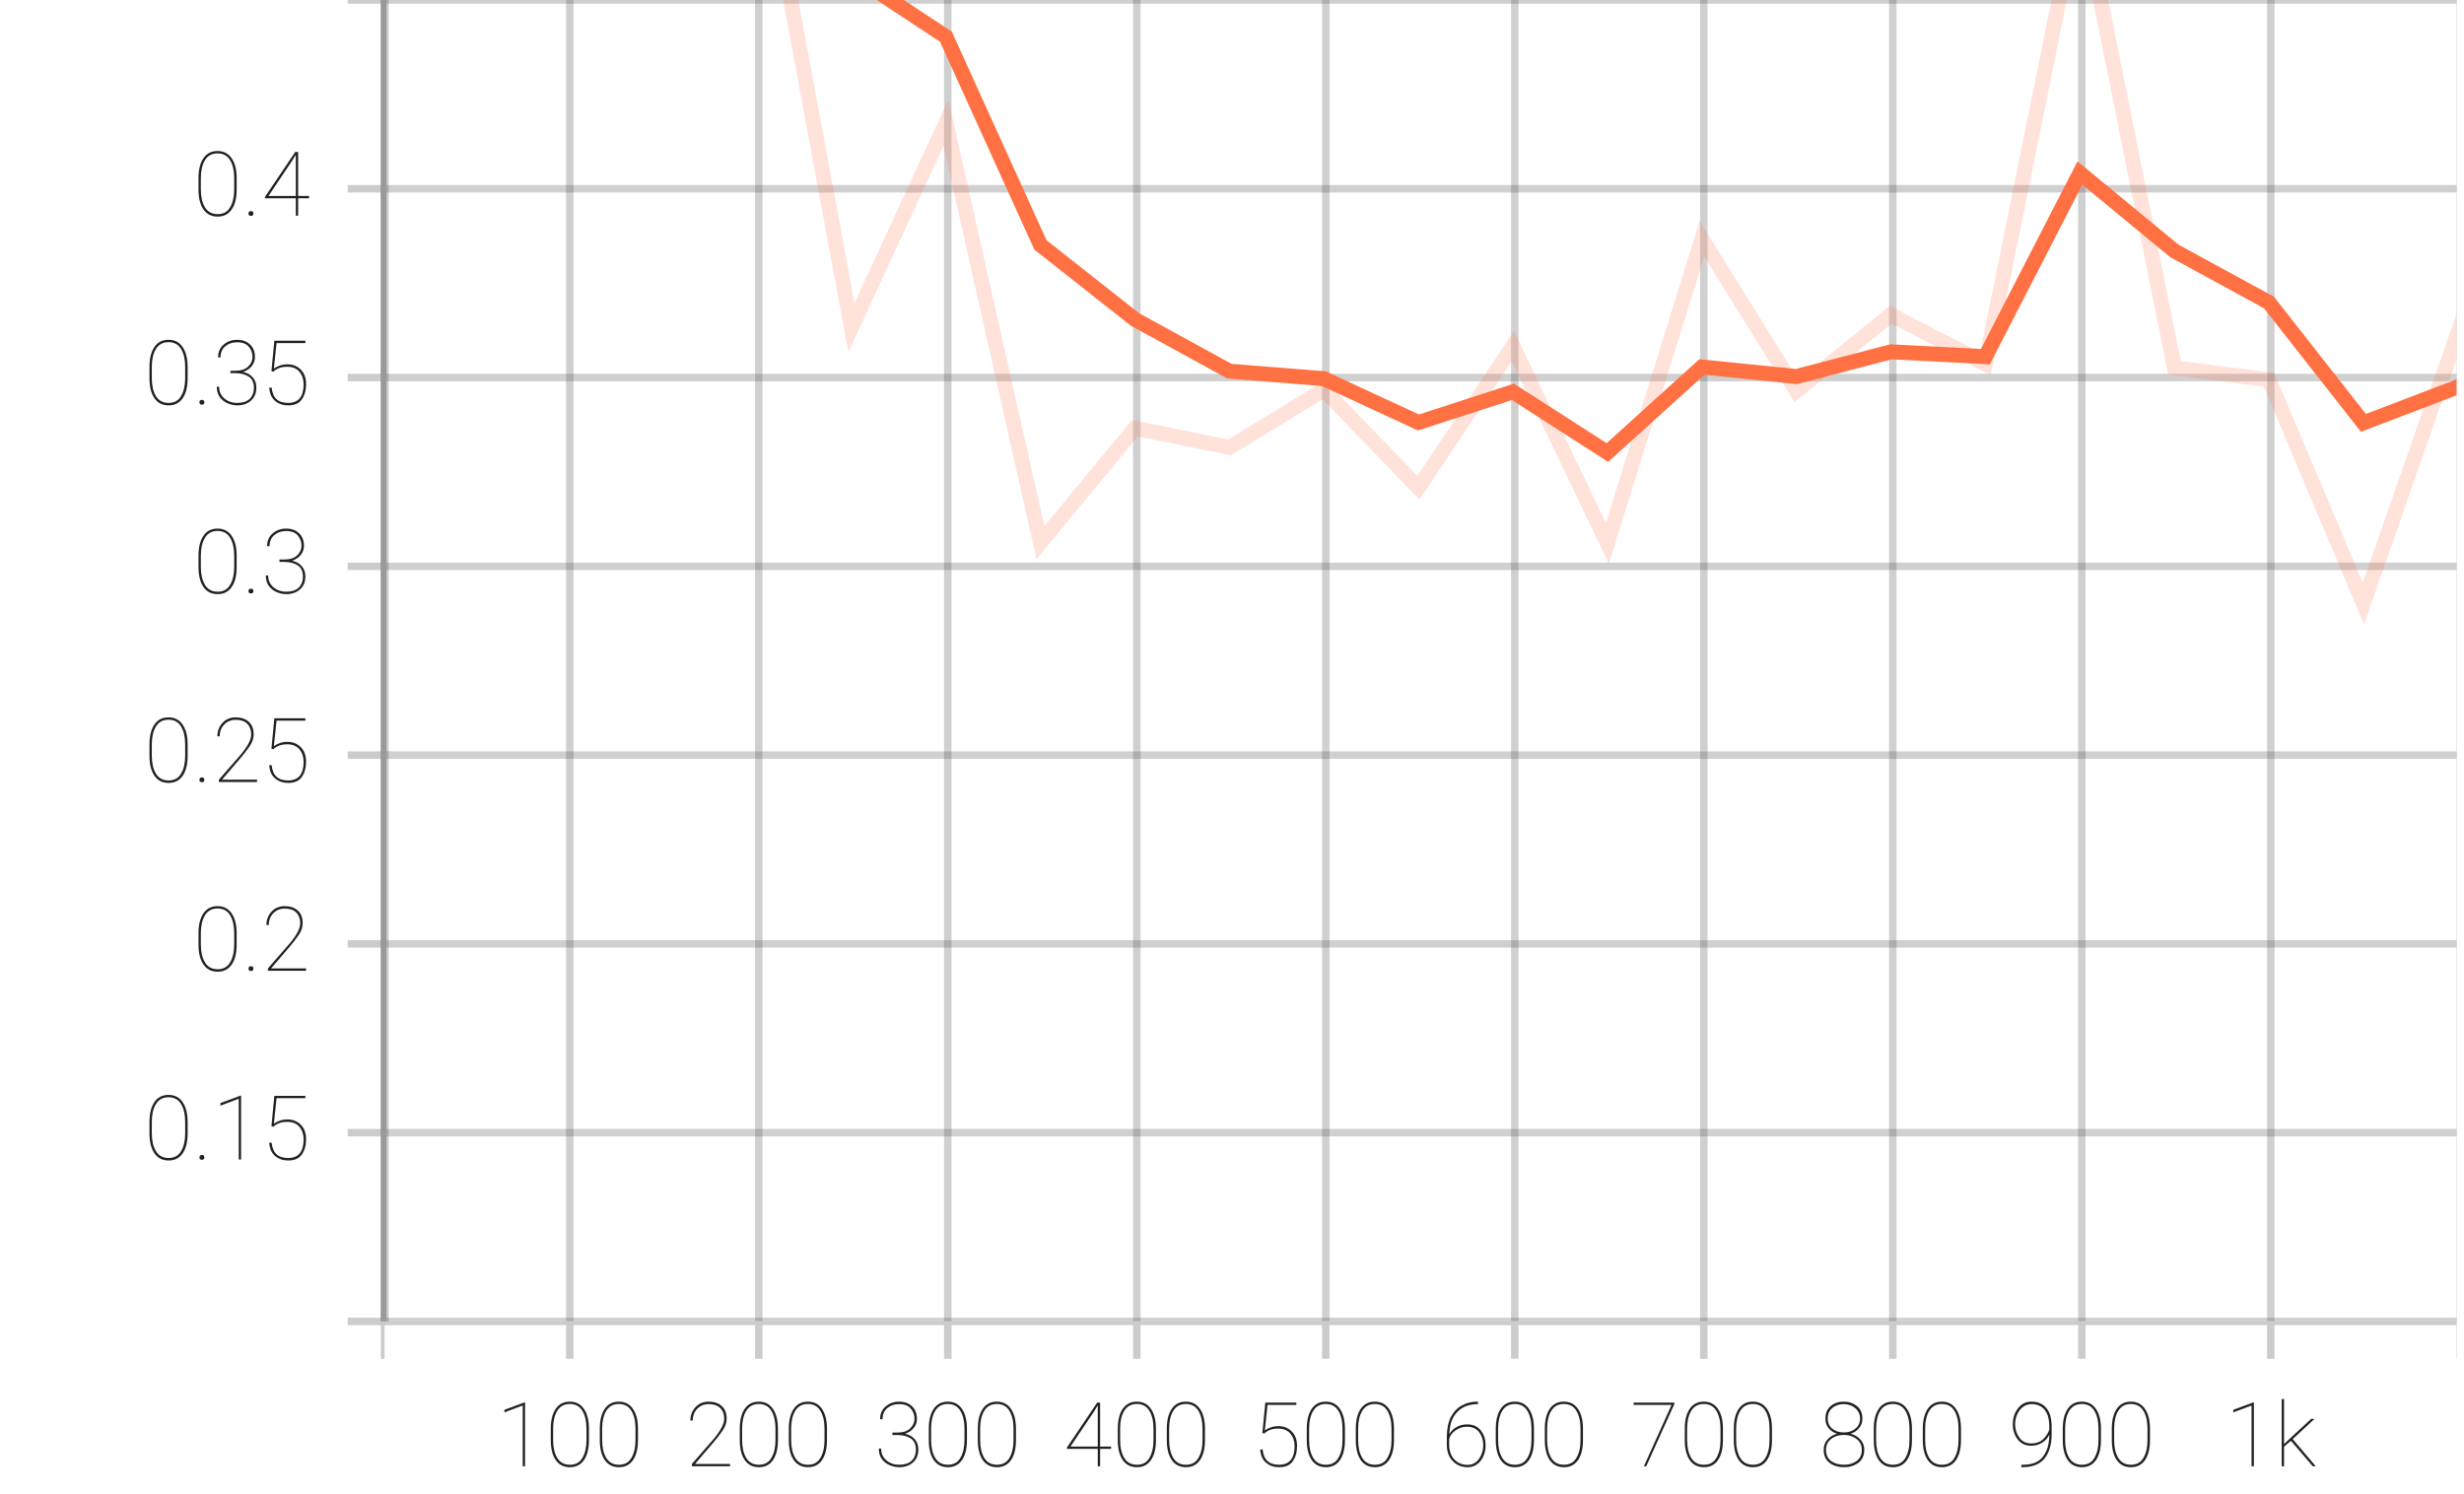
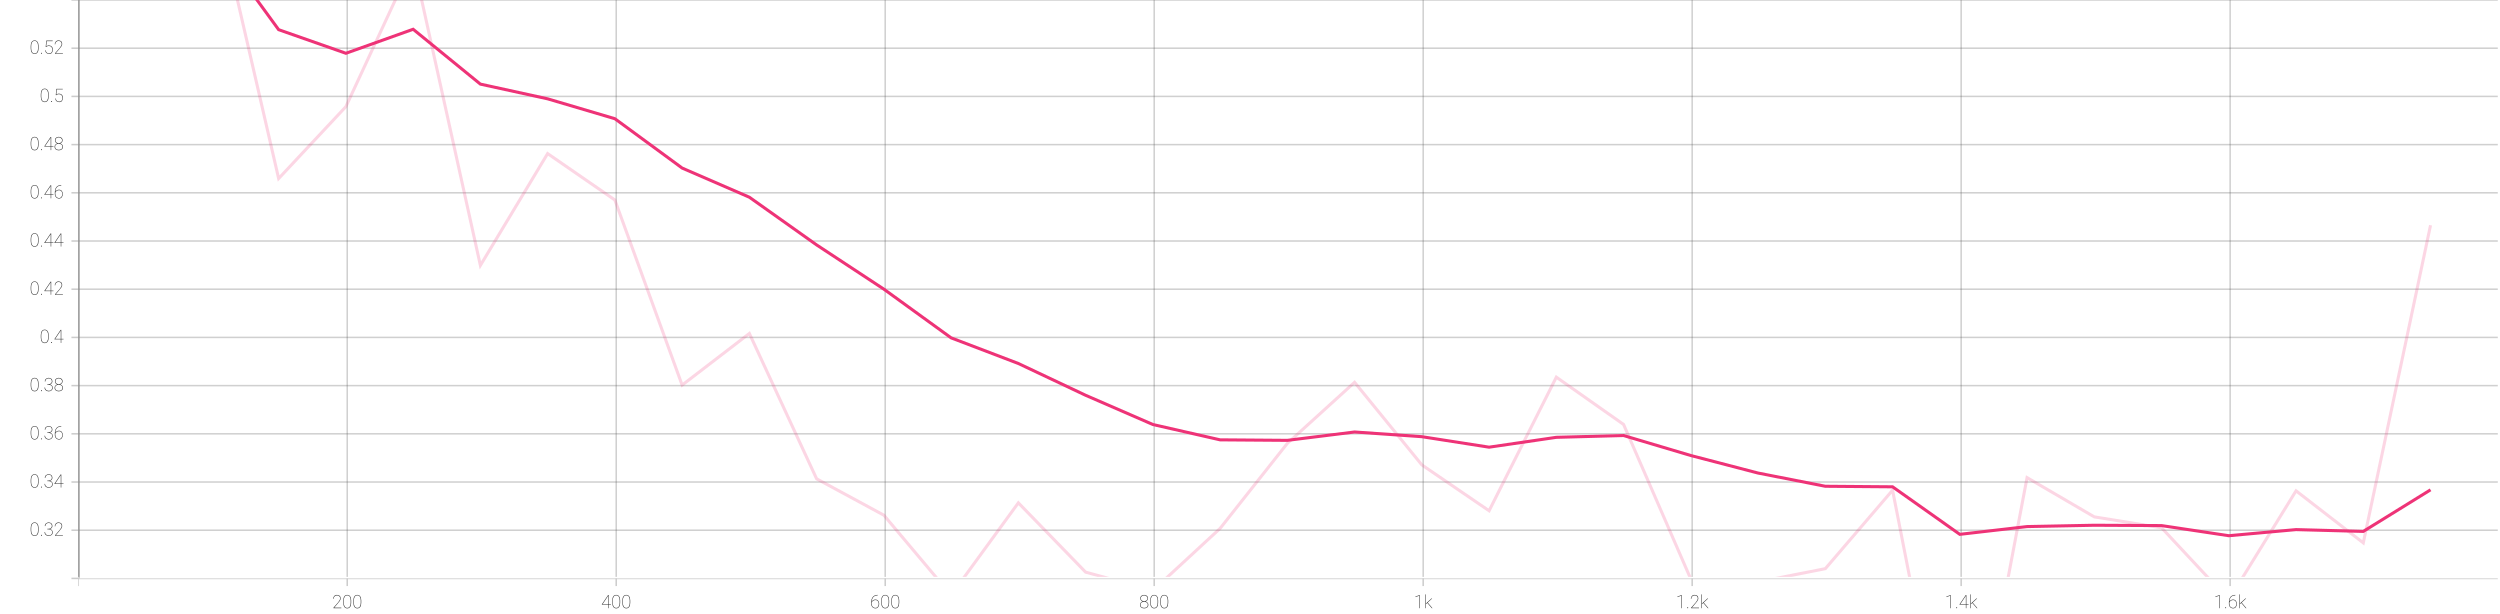
- <svg xmlns="http://www.w3.org/2000/svg" viewBox="0 0 330 200">
+ <svg xmlns="http://www.w3.org/2000/svg" viewBox="0 0 1629.445 400">
  <g>
    <g>
      <g>
        <g>
          <g>
-             <line x1="51.562" y1="177" x2="46.562" y2="177" style="visibility: inherit;" fill="rgb(0, 0, 0)" stroke="rgb(204, 204, 204)" stroke-width="1px" />
-             <line x1="51.562" y1="151.714" x2="46.562" y2="151.714" style="visibility: inherit;" fill="rgb(0, 0, 0)" stroke="rgb(204, 204, 204)" stroke-width="1px" />
-             <line x1="51.562" y1="126.429" x2="46.562" y2="126.429" style="visibility: inherit;" fill="rgb(0, 0, 0)" stroke="rgb(204, 204, 204)" stroke-width="1px" />
-             <line x1="51.562" y1="101.143" x2="46.562" y2="101.143" style="visibility: inherit;" fill="rgb(0, 0, 0)" stroke="rgb(204, 204, 204)" stroke-width="1px" />
-             <line x1="51.562" y1="75.857" x2="46.562" y2="75.857" style="visibility: inherit;" fill="rgb(0, 0, 0)" stroke="rgb(204, 204, 204)" stroke-width="1px" />
-             <line x1="51.562" y1="50.571" x2="46.562" y2="50.571" style="visibility: inherit;" fill="rgb(0, 0, 0)" stroke="rgb(204, 204, 204)" stroke-width="1px" />
-             <line x1="51.562" y1="25.286" x2="46.562" y2="25.286" style="visibility: inherit;" fill="rgb(0, 0, 0)" stroke="rgb(204, 204, 204)" stroke-width="1px" />
+             <line x1="51.562" y1="377" x2="46.562" y2="377" style="visibility: inherit;" fill="rgb(0, 0, 0)" stroke="rgb(204, 204, 204)" stroke-width="1px" />
+             <line x1="51.562" y1="345.583" x2="46.562" y2="345.583" style="visibility: inherit;" fill="rgb(0, 0, 0)" stroke="rgb(204, 204, 204)" stroke-width="1px" />
+             <line x1="51.562" y1="314.167" x2="46.562" y2="314.167" style="visibility: inherit;" fill="rgb(0, 0, 0)" stroke="rgb(204, 204, 204)" stroke-width="1px" />
+             <line x1="51.562" y1="282.75" x2="46.562" y2="282.75" style="visibility: inherit;" fill="rgb(0, 0, 0)" stroke="rgb(204, 204, 204)" stroke-width="1px" />
+             <line x1="51.562" y1="251.333" x2="46.562" y2="251.333" style="visibility: inherit;" fill="rgb(0, 0, 0)" stroke="rgb(204, 204, 204)" stroke-width="1px" />
+             <line x1="51.562" y1="219.917" x2="46.562" y2="219.917" style="visibility: inherit;" fill="rgb(0, 0, 0)" stroke="rgb(204, 204, 204)" stroke-width="1px" />
+             <line x1="51.562" y1="188.5" x2="46.562" y2="188.5" style="visibility: inherit;" fill="rgb(0, 0, 0)" stroke="rgb(204, 204, 204)" stroke-width="1px" />
+             <line x1="51.562" y1="157.083" x2="46.562" y2="157.083" style="visibility: inherit;" fill="rgb(0, 0, 0)" stroke="rgb(204, 204, 204)" stroke-width="1px" />
+             <line x1="51.562" y1="125.667" x2="46.562" y2="125.667" style="visibility: inherit;" fill="rgb(0, 0, 0)" stroke="rgb(204, 204, 204)" stroke-width="1px" />
+             <line x1="51.562" y1="94.25" x2="46.562" y2="94.25" style="visibility: inherit;" fill="rgb(0, 0, 0)" stroke="rgb(204, 204, 204)" stroke-width="1px" />
+             <line x1="51.562" y1="62.833" x2="46.562" y2="62.833" style="visibility: inherit;" fill="rgb(0, 0, 0)" stroke="rgb(204, 204, 204)" stroke-width="1px" />
+             <line x1="51.562" y1="31.417" x2="46.562" y2="31.417" style="visibility: inherit;" fill="rgb(0, 0, 0)" stroke="rgb(204, 204, 204)" stroke-width="1px" />
            <line x1="51.562" y1="0" x2="46.562" y2="0" style="visibility: inherit;" fill="rgb(0, 0, 0)" stroke="rgb(204, 204, 204)" stroke-width="1px" />
          </g>
          <g transform="translate(41.5625, 0)">
-             <text x="0" y="177" dx="0em" dy="0.3em" style="text-anchor: end; visibility: hidden; font-family: Roboto, sans-serif; font-size: 12px; font-weight: 200;" fill="rgb(33, 33, 33)" stroke="none" stroke-width="1px">0.1</text>
-             <text x="0" y="151.714" dx="0em" dy="0.3em" style="text-anchor: end; visibility: inherit; font-family: Roboto, sans-serif; font-size: 12px; font-weight: 200;" fill="rgb(33, 33, 33)" stroke="none" stroke-width="1px">0.15</text>
-             <text x="0" y="126.429" dx="0em" dy="0.3em" style="text-anchor: end; visibility: inherit; font-family: Roboto, sans-serif; font-size: 12px; font-weight: 200;" fill="rgb(33, 33, 33)" stroke="none" stroke-width="1px">0.2</text>
-             <text x="0" y="101.143" dx="0em" dy="0.3em" style="text-anchor: end; visibility: inherit; font-family: Roboto, sans-serif; font-size: 12px; font-weight: 200;" fill="rgb(33, 33, 33)" stroke="none" stroke-width="1px">0.25</text>
-             <text x="0" y="75.857" dx="0em" dy="0.3em" style="text-anchor: end; visibility: inherit; font-family: Roboto, sans-serif; font-size: 12px; font-weight: 200;" fill="rgb(33, 33, 33)" stroke="none" stroke-width="1px">0.3</text>
-             <text x="0" y="50.571" dx="0em" dy="0.3em" style="text-anchor: end; visibility: inherit; font-family: Roboto, sans-serif; font-size: 12px; font-weight: 200;" fill="rgb(33, 33, 33)" stroke="none" stroke-width="1px">0.35</text>
-             <text x="0" y="25.286" dx="0em" dy="0.3em" style="text-anchor: end; visibility: inherit; font-family: Roboto, sans-serif; font-size: 12px; font-weight: 200;" fill="rgb(33, 33, 33)" stroke="none" stroke-width="1px">0.4</text>
-             <text x="0" y="0" dx="0em" dy="0.3em" style="text-anchor: end; visibility: hidden; font-family: Roboto, sans-serif; font-size: 12px; font-weight: 200;" fill="rgb(33, 33, 33)" stroke="none" stroke-width="1px">0.45</text>
+             <text x="0" y="377" dx="0em" dy="0.3em" style="text-anchor: end; visibility: hidden; font-family: Roboto, sans-serif; font-size: 12px; font-weight: 200;" fill="rgb(33, 33, 33)" stroke="none" stroke-width="1px">0.3</text>
+             <text x="0" y="345.583" dx="0em" dy="0.3em" style="text-anchor: end; visibility: inherit; font-family: Roboto, sans-serif; font-size: 12px; font-weight: 200;" fill="rgb(33, 33, 33)" stroke="none" stroke-width="1px">0.32</text>
+             <text x="0" y="314.167" dx="0em" dy="0.3em" style="text-anchor: end; visibility: inherit; font-family: Roboto, sans-serif; font-size: 12px; font-weight: 200;" fill="rgb(33, 33, 33)" stroke="none" stroke-width="1px">0.34</text>
+             <text x="0" y="282.75" dx="0em" dy="0.3em" style="text-anchor: end; visibility: inherit; font-family: Roboto, sans-serif; font-size: 12px; font-weight: 200;" fill="rgb(33, 33, 33)" stroke="none" stroke-width="1px">0.36</text>
+             <text x="0" y="251.333" dx="0em" dy="0.3em" style="text-anchor: end; visibility: inherit; font-family: Roboto, sans-serif; font-size: 12px; font-weight: 200;" fill="rgb(33, 33, 33)" stroke="none" stroke-width="1px">0.38</text>
+             <text x="0" y="219.917" dx="0em" dy="0.3em" style="text-anchor: end; visibility: inherit; font-family: Roboto, sans-serif; font-size: 12px; font-weight: 200;" fill="rgb(33, 33, 33)" stroke="none" stroke-width="1px">0.4</text>
+             <text x="0" y="188.5" dx="0em" dy="0.3em" style="text-anchor: end; visibility: inherit; font-family: Roboto, sans-serif; font-size: 12px; font-weight: 200;" fill="rgb(33, 33, 33)" stroke="none" stroke-width="1px">0.42</text>
+             <text x="0" y="157.083" dx="0em" dy="0.3em" style="text-anchor: end; visibility: inherit; font-family: Roboto, sans-serif; font-size: 12px; font-weight: 200;" fill="rgb(33, 33, 33)" stroke="none" stroke-width="1px">0.44</text>
+             <text x="0" y="125.667" dx="0em" dy="0.3em" style="text-anchor: end; visibility: inherit; font-family: Roboto, sans-serif; font-size: 12px; font-weight: 200;" fill="rgb(33, 33, 33)" stroke="none" stroke-width="1px">0.46</text>
+             <text x="0" y="94.25" dx="0em" dy="0.3em" style="text-anchor: end; visibility: inherit; font-family: Roboto, sans-serif; font-size: 12px; font-weight: 200;" fill="rgb(33, 33, 33)" stroke="none" stroke-width="1px">0.48</text>
+             <text x="0" y="62.833" dx="0em" dy="0.3em" style="text-anchor: end; visibility: inherit; font-family: Roboto, sans-serif; font-size: 12px; font-weight: 200;" fill="rgb(33, 33, 33)" stroke="none" stroke-width="1px">0.5</text>
+             <text x="0" y="31.417" dx="0em" dy="0.3em" style="text-anchor: end; visibility: inherit; font-family: Roboto, sans-serif; font-size: 12px; font-weight: 200;" fill="rgb(33, 33, 33)" stroke="none" stroke-width="1px">0.52</text>
+             <text x="0" y="0" dx="0em" dy="0.3em" style="text-anchor: end; visibility: hidden; font-family: Roboto, sans-serif; font-size: 12px; font-weight: 200;" fill="rgb(33, 33, 33)" stroke="none" stroke-width="1px">0.54</text>
          </g>
-           <line x1="51.562" y1="0" x2="51.562" y2="177" fill="rgb(0, 0, 0)" stroke="rgb(204, 204, 204)" stroke-width="1px" />
+           <line x1="51.562" y1="0" x2="51.562" y2="377" fill="rgb(0, 0, 0)" stroke="rgb(204, 204, 204)" stroke-width="1px" />
        </g>
      </g>
      <g transform="translate(51, 0)" clip-path="url(#clip_0)">
        <clipPath id="clip_0">
-           <rect width="278" height="177" />
+           <rect width="1577" height="376" />
        </clipPath>
        <g>
          <g>
            <g>
-               <line x1="0" y1="0" x2="0" y2="177" fill="rgb(0, 0, 0)" stroke="rgb(66, 66, 66)" stroke-width="1px" opacity="0.25" />
-               <line x1="25.312" y1="0" x2="25.312" y2="177" fill="rgb(0, 0, 0)" stroke="rgb(66, 66, 66)" stroke-width="1px" opacity="0.25" />
-               <line x1="50.625" y1="0" x2="50.625" y2="177" fill="rgb(0, 0, 0)" stroke="rgb(66, 66, 66)" stroke-width="1px" opacity="0.25" />
-               <line x1="75.938" y1="0" x2="75.938" y2="177" fill="rgb(0, 0, 0)" stroke="rgb(66, 66, 66)" stroke-width="1px" opacity="0.25" />
-               <line x1="101.25" y1="0" x2="101.25" y2="177" fill="rgb(0, 0, 0)" stroke="rgb(66, 66, 66)" stroke-width="1px" opacity="0.25" />
-               <line x1="126.562" y1="0" x2="126.562" y2="177" fill="rgb(0, 0, 0)" stroke="rgb(66, 66, 66)" stroke-width="1px" opacity="0.25" />
-               <line x1="151.875" y1="0" x2="151.875" y2="177" fill="rgb(0, 0, 0)" stroke="rgb(66, 66, 66)" stroke-width="1px" opacity="0.25" />
-               <line x1="177.188" y1="0" x2="177.188" y2="177" fill="rgb(0, 0, 0)" stroke="rgb(66, 66, 66)" stroke-width="1px" opacity="0.25" />
-               <line x1="202.5" y1="0" x2="202.5" y2="177" fill="rgb(0, 0, 0)" stroke="rgb(66, 66, 66)" stroke-width="1px" opacity="0.25" />
-               <line x1="227.812" y1="0" x2="227.812" y2="177" fill="rgb(0, 0, 0)" stroke="rgb(66, 66, 66)" stroke-width="1px" opacity="0.25" />
-               <line x1="253.125" y1="0" x2="253.125" y2="177" fill="rgb(0, 0, 0)" stroke="rgb(66, 66, 66)" stroke-width="1px" opacity="0.25" />
-               <line x1="278.438" y1="0" x2="278.438" y2="177" fill="rgb(0, 0, 0)" stroke="rgb(66, 66, 66)" stroke-width="1px" opacity="0.25" />
+               <line x1="0" y1="0" x2="0" y2="377" fill="rgb(0, 0, 0)" stroke="rgb(66, 66, 66)" stroke-width="1px" opacity="0.25" />
+               <line x1="175.32" y1="0" x2="175.32" y2="377" fill="rgb(0, 0, 0)" stroke="rgb(66, 66, 66)" stroke-width="1px" opacity="0.25" />
+               <line x1="350.639" y1="0" x2="350.639" y2="377" fill="rgb(0, 0, 0)" stroke="rgb(66, 66, 66)" stroke-width="1px" opacity="0.25" />
+               <line x1="525.959" y1="0" x2="525.959" y2="377" fill="rgb(0, 0, 0)" stroke="rgb(66, 66, 66)" stroke-width="1px" opacity="0.25" />
+               <line x1="701.279" y1="0" x2="701.279" y2="377" fill="rgb(0, 0, 0)" stroke="rgb(66, 66, 66)" stroke-width="1px" opacity="0.25" />
+               <line x1="876.599" y1="0" x2="876.599" y2="377" fill="rgb(0, 0, 0)" stroke="rgb(66, 66, 66)" stroke-width="1px" opacity="0.25" />
+               <line x1="1051.918" y1="0" x2="1051.918" y2="377" fill="rgb(0, 0, 0)" stroke="rgb(66, 66, 66)" stroke-width="1px" opacity="0.25" />
+               <line x1="1227.238" y1="0" x2="1227.238" y2="377" fill="rgb(0, 0, 0)" stroke="rgb(66, 66, 66)" stroke-width="1px" opacity="0.25" />
+               <line x1="1402.558" y1="0" x2="1402.558" y2="377" fill="rgb(0, 0, 0)" stroke="rgb(66, 66, 66)" stroke-width="1px" opacity="0.25" />
+               <line x1="1577.878" y1="0" x2="1577.878" y2="377" fill="rgb(0, 0, 0)" stroke="rgb(66, 66, 66)" stroke-width="1px" opacity="0.25" />
            </g>
            <g>
-               <line x1="0" y1="177" x2="278.438" y2="177" fill="rgb(0, 0, 0)" stroke="rgb(66, 66, 66)" stroke-width="1px" opacity="0.25" />
-               <line x1="0" y1="151.714" x2="278.438" y2="151.714" fill="rgb(0, 0, 0)" stroke="rgb(66, 66, 66)" stroke-width="1px" opacity="0.25" />
-               <line x1="0" y1="126.429" x2="278.438" y2="126.429" fill="rgb(0, 0, 0)" stroke="rgb(66, 66, 66)" stroke-width="1px" opacity="0.25" />
-               <line x1="0" y1="101.143" x2="278.438" y2="101.143" fill="rgb(0, 0, 0)" stroke="rgb(66, 66, 66)" stroke-width="1px" opacity="0.25" />
-               <line x1="0" y1="75.857" x2="278.438" y2="75.857" fill="rgb(0, 0, 0)" stroke="rgb(66, 66, 66)" stroke-width="1px" opacity="0.25" />
-               <line x1="0" y1="50.571" x2="278.438" y2="50.571" fill="rgb(0, 0, 0)" stroke="rgb(66, 66, 66)" stroke-width="1px" opacity="0.25" />
-               <line x1="0" y1="25.286" x2="278.438" y2="25.286" fill="rgb(0, 0, 0)" stroke="rgb(66, 66, 66)" stroke-width="1px" opacity="0.25" />
-               <line x1="0" y1="0" x2="278.438" y2="0" fill="rgb(0, 0, 0)" stroke="rgb(66, 66, 66)" stroke-width="1px" opacity="0.25" />
+               <line x1="0" y1="377" x2="1577.878" y2="377" fill="rgb(0, 0, 0)" stroke="rgb(66, 66, 66)" stroke-width="1px" opacity="0.25" />
+               <line x1="0" y1="345.583" x2="1577.878" y2="345.583" fill="rgb(0, 0, 0)" stroke="rgb(66, 66, 66)" stroke-width="1px" opacity="0.25" />
+               <line x1="0" y1="314.167" x2="1577.878" y2="314.167" fill="rgb(0, 0, 0)" stroke="rgb(66, 66, 66)" stroke-width="1px" opacity="0.25" />
+               <line x1="0" y1="282.75" x2="1577.878" y2="282.75" fill="rgb(0, 0, 0)" stroke="rgb(66, 66, 66)" stroke-width="1px" opacity="0.25" />
+               <line x1="0" y1="251.333" x2="1577.878" y2="251.333" fill="rgb(0, 0, 0)" stroke="rgb(66, 66, 66)" stroke-width="1px" opacity="0.25" />
+               <line x1="0" y1="219.917" x2="1577.878" y2="219.917" fill="rgb(0, 0, 0)" stroke="rgb(66, 66, 66)" stroke-width="1px" opacity="0.25" />
+               <line x1="0" y1="188.5" x2="1577.878" y2="188.5" fill="rgb(0, 0, 0)" stroke="rgb(66, 66, 66)" stroke-width="1px" opacity="0.25" />
+               <line x1="0" y1="157.083" x2="1577.878" y2="157.083" fill="rgb(0, 0, 0)" stroke="rgb(66, 66, 66)" stroke-width="1px" opacity="0.25" />
+               <line x1="0" y1="125.667" x2="1577.878" y2="125.667" fill="rgb(0, 0, 0)" stroke="rgb(66, 66, 66)" stroke-width="1px" opacity="0.25" />
+               <line x1="0" y1="94.25" x2="1577.878" y2="94.25" fill="rgb(0, 0, 0)" stroke="rgb(66, 66, 66)" stroke-width="1px" opacity="0.25" />
+               <line x1="0" y1="62.833" x2="1577.878" y2="62.833" fill="rgb(0, 0, 0)" stroke="rgb(66, 66, 66)" stroke-width="1px" opacity="0.25" />
+               <line x1="0" y1="31.417" x2="1577.878" y2="31.417" fill="rgb(0, 0, 0)" stroke="rgb(66, 66, 66)" stroke-width="1px" opacity="0.25" />
+               <line x1="0" y1="0" x2="1577.878" y2="0" fill="rgb(0, 0, 0)" stroke="rgb(66, 66, 66)" stroke-width="1px" opacity="0.25" />
            </g>
          </g>
        </g>
        <g>
          <g>
-             <line x1="0" y1="227.571" x2="278.438" y2="227.571" fill="rgb(0, 0, 0)" stroke="rgb(153, 153, 153)" stroke-width="1.5px" />
+             <line x1="0" y1="848.25" x2="1577.878" y2="848.25" fill="rgb(0, 0, 0)" stroke="rgb(153, 153, 153)" stroke-width="1.5px" />
          </g>
        </g>
        <g>
          <g>
-             <line x1="0" y1="0" x2="0" y2="177" fill="rgb(0, 0, 0)" stroke="rgb(153, 153, 153)" stroke-width="1.5px" />
+             <line x1="0" y1="0" x2="0" y2="377" fill="rgb(0, 0, 0)" stroke="rgb(153, 153, 153)" stroke-width="1.5px" />
          </g>
        </g>
        <g>
          <g>
            <g>
              <g>
                <g>
-                   <path stroke="rgb(255, 112, 67)" stroke-width="2px" d="M63.028,-3.433L75.684,4.914L88.341,32.801L100.997,42.786L113.653,49.714L126.309,50.722L138.966,56.589L151.622,52.483L164.278,60.617L176.934,49.153L189.591,50.436L202.247,47.122L214.903,47.773L227.559,23.174L240.216,33.613L252.872,40.514L265.528,56.642L278.184,51.813L290.841,60.357" style="fill: none;" fill="none" />
+                   <path stroke="rgb(238, 51, 119)" stroke-width="2px" d="M86.783,-40.797L130.613,19.343L174.443,34.73L218.273,19.071L262.103,54.827L305.933,64.414L349.763,77.38L393.593,109.535L437.423,128.549L481.253,159.631L525.083,188.472L568.912,220.21L612.742,236.921L656.572,257.63L700.402,276.684L744.232,286.677L788.062,287.011L831.892,281.557L875.722,284.621L919.552,291.464L963.382,285.038L1007.212,283.864L1051.042,296.901L1094.872,308.327L1138.702,316.939L1182.532,317.291L1226.361,348.275L1270.191,343.209L1314.021,342.344L1357.851,342.569L1401.681,349.167L1445.511,345.185L1489.341,346.362L1533.171,319.251" style="fill: none;" fill="none" />
                </g>
              </g>
            </g>
          </g>
          <g opacity="0.2">
            <g>
              <g>
                <g>
-                   <path stroke="rgb(255, 112, 67)" stroke-width="2px" d="M50.372,-24.42L63.028,43.884L75.684,16.462L88.341,72.678L100.997,57.346L113.653,59.93L126.309,52.219L138.966,65.337L151.622,46.346L164.278,72.791L176.934,31.981L189.591,52.357L202.247,42.154L214.903,48.751L227.559,-13.72L240.216,49.272L252.872,50.863L265.528,80.833L278.184,44.57L290.841,73.172" style="fill: none;" fill="none" />
+                   <path stroke="rgb(238, 51, 119)" stroke-width="2px" d="M86.783,-73.65L130.613,116.363L174.443,69.511L218.273,-25.09L262.103,172.985L305.933,100.107L349.763,130.356L393.593,250.995L437.423,217.349L481.253,312.082L525.083,335.779L568.912,387.888L612.742,327.742L656.572,372.905L700.402,384.906L744.232,344.412L788.062,288.974L831.892,249.178L875.722,303.005L919.552,332.895L963.382,245.823L1007.212,276.653L1051.042,377.46L1094.872,379.283L1138.702,370.65L1182.532,319.493L1226.361,542.85L1270.191,311.305L1314.021,336.889L1357.851,343.992L1401.681,390.972L1445.511,319.914L1489.341,353.839L1533.171,146.794" style="fill: none;" fill="none" />
                </g>
              </g>
            </g>
          </g>
        </g>
      </g>
-       <g transform="translate(51, 177)" clip-path="url(#clip_1)">
+       <g transform="translate(51, 377)" clip-path="url(#clip_1)">
        <clipPath id="clip_1">
-           <rect width="278" height="23" />
+           <rect width="1577" height="22" />
        </clipPath>
        <g>
          <g>
            <line x1="0" y1="0" x2="0" y2="5" style="visibility: inherit;" fill="rgb(0, 0, 0)" stroke="rgb(204, 204, 204)" stroke-width="1px" />
-             <line x1="25.312" y1="0" x2="25.312" y2="5" style="visibility: inherit;" fill="rgb(0, 0, 0)" stroke="rgb(204, 204, 204)" stroke-width="1px" />
-             <line x1="50.625" y1="0" x2="50.625" y2="5" style="visibility: inherit;" fill="rgb(0, 0, 0)" stroke="rgb(204, 204, 204)" stroke-width="1px" />
-             <line x1="75.938" y1="0" x2="75.938" y2="5" style="visibility: inherit;" fill="rgb(0, 0, 0)" stroke="rgb(204, 204, 204)" stroke-width="1px" />
-             <line x1="101.25" y1="0" x2="101.25" y2="5" style="visibility: inherit;" fill="rgb(0, 0, 0)" stroke="rgb(204, 204, 204)" stroke-width="1px" />
-             <line x1="126.562" y1="0" x2="126.562" y2="5" style="visibility: inherit;" fill="rgb(0, 0, 0)" stroke="rgb(204, 204, 204)" stroke-width="1px" />
-             <line x1="151.875" y1="0" x2="151.875" y2="5" style="visibility: inherit;" fill="rgb(0, 0, 0)" stroke="rgb(204, 204, 204)" stroke-width="1px" />
-             <line x1="177.188" y1="0" x2="177.188" y2="5" style="visibility: inherit;" fill="rgb(0, 0, 0)" stroke="rgb(204, 204, 204)" stroke-width="1px" />
-             <line x1="202.5" y1="0" x2="202.5" y2="5" style="visibility: inherit;" fill="rgb(0, 0, 0)" stroke="rgb(204, 204, 204)" stroke-width="1px" />
-             <line x1="227.812" y1="0" x2="227.812" y2="5" style="visibility: inherit;" fill="rgb(0, 0, 0)" stroke="rgb(204, 204, 204)" stroke-width="1px" />
-             <line x1="253.125" y1="0" x2="253.125" y2="5" style="visibility: inherit;" fill="rgb(0, 0, 0)" stroke="rgb(204, 204, 204)" stroke-width="1px" />
-             <line x1="278.438" y1="0" x2="278.438" y2="5" style="visibility: inherit;" fill="rgb(0, 0, 0)" stroke="rgb(204, 204, 204)" stroke-width="1px" />
+             <line x1="175.32" y1="0" x2="175.32" y2="5" style="visibility: inherit;" fill="rgb(0, 0, 0)" stroke="rgb(204, 204, 204)" stroke-width="1px" />
+             <line x1="350.639" y1="0" x2="350.639" y2="5" style="visibility: inherit;" fill="rgb(0, 0, 0)" stroke="rgb(204, 204, 204)" stroke-width="1px" />
+             <line x1="525.959" y1="0" x2="525.959" y2="5" style="visibility: inherit;" fill="rgb(0, 0, 0)" stroke="rgb(204, 204, 204)" stroke-width="1px" />
+             <line x1="701.279" y1="0" x2="701.279" y2="5" style="visibility: inherit;" fill="rgb(0, 0, 0)" stroke="rgb(204, 204, 204)" stroke-width="1px" />
+             <line x1="876.599" y1="0" x2="876.599" y2="5" style="visibility: inherit;" fill="rgb(0, 0, 0)" stroke="rgb(204, 204, 204)" stroke-width="1px" />
+             <line x1="1051.918" y1="0" x2="1051.918" y2="5" style="visibility: inherit;" fill="rgb(0, 0, 0)" stroke="rgb(204, 204, 204)" stroke-width="1px" />
+             <line x1="1227.238" y1="0" x2="1227.238" y2="5" style="visibility: inherit;" fill="rgb(0, 0, 0)" stroke="rgb(204, 204, 204)" stroke-width="1px" />
+             <line x1="1402.558" y1="0" x2="1402.558" y2="5" style="visibility: inherit;" fill="rgb(0, 0, 0)" stroke="rgb(204, 204, 204)" stroke-width="1px" />
+             <line x1="1577.878" y1="0" x2="1577.878" y2="5" style="visibility: inherit;" fill="rgb(0, 0, 0)" stroke="rgb(204, 204, 204)" stroke-width="1px" />
          </g>
          <g transform="translate(0, 8)">
            <text x="0" y="0" dx="0em" dy="0.95em" style="text-anchor: middle; visibility: hidden; font-family: Roboto, sans-serif; font-size: 12px; font-weight: 200;" fill="rgb(33, 33, 33)" stroke="none" stroke-width="1px">0</text>
-             <text x="25.312" y="0" dx="0em" dy="0.95em" style="text-anchor: middle; visibility: inherit; font-family: Roboto, sans-serif; font-size: 12px; font-weight: 200;" fill="rgb(33, 33, 33)" stroke="none" stroke-width="1px">100</text>
-             <text x="50.625" y="0" dx="0em" dy="0.95em" style="text-anchor: middle; visibility: inherit; font-family: Roboto, sans-serif; font-size: 12px; font-weight: 200;" fill="rgb(33, 33, 33)" stroke="none" stroke-width="1px">200</text>
-             <text x="75.938" y="0" dx="0em" dy="0.95em" style="text-anchor: middle; visibility: inherit; font-family: Roboto, sans-serif; font-size: 12px; font-weight: 200;" fill="rgb(33, 33, 33)" stroke="none" stroke-width="1px">300</text>
-             <text x="101.25" y="0" dx="0em" dy="0.95em" style="text-anchor: middle; visibility: inherit; font-family: Roboto, sans-serif; font-size: 12px; font-weight: 200;" fill="rgb(33, 33, 33)" stroke="none" stroke-width="1px">400</text>
-             <text x="126.562" y="0" dx="0em" dy="0.95em" style="text-anchor: middle; visibility: inherit; font-family: Roboto, sans-serif; font-size: 12px; font-weight: 200;" fill="rgb(33, 33, 33)" stroke="none" stroke-width="1px">500</text>
-             <text x="151.875" y="0" dx="0em" dy="0.95em" style="text-anchor: middle; visibility: inherit; font-family: Roboto, sans-serif; font-size: 12px; font-weight: 200;" fill="rgb(33, 33, 33)" stroke="none" stroke-width="1px">600</text>
-             <text x="177.188" y="0" dx="0em" dy="0.95em" style="text-anchor: middle; visibility: inherit; font-family: Roboto, sans-serif; font-size: 12px; font-weight: 200;" fill="rgb(33, 33, 33)" stroke="none" stroke-width="1px">700</text>
-             <text x="202.5" y="0" dx="0em" dy="0.95em" style="text-anchor: middle; visibility: inherit; font-family: Roboto, sans-serif; font-size: 12px; font-weight: 200;" fill="rgb(33, 33, 33)" stroke="none" stroke-width="1px">800</text>
-             <text x="227.812" y="0" dx="0em" dy="0.95em" style="text-anchor: middle; visibility: inherit; font-family: Roboto, sans-serif; font-size: 12px; font-weight: 200;" fill="rgb(33, 33, 33)" stroke="none" stroke-width="1px">900</text>
-             <text x="253.125" y="0" dx="0em" dy="0.95em" style="text-anchor: middle; visibility: inherit; font-family: Roboto, sans-serif; font-size: 12px; font-weight: 200;" fill="rgb(33, 33, 33)" stroke="none" stroke-width="1px">1k</text>
-             <text x="278.438" y="0" dx="0em" dy="0.95em" style="text-anchor: middle; visibility: hidden; font-family: Roboto, sans-serif; font-size: 12px; font-weight: 200;" fill="rgb(33, 33, 33)" stroke="none" stroke-width="1px">1.1k</text>
+             <text x="175.32" y="0" dx="0em" dy="0.95em" style="text-anchor: middle; visibility: inherit; font-family: Roboto, sans-serif; font-size: 12px; font-weight: 200;" fill="rgb(33, 33, 33)" stroke="none" stroke-width="1px">200</text>
+             <text x="350.639" y="0" dx="0em" dy="0.95em" style="text-anchor: middle; visibility: inherit; font-family: Roboto, sans-serif; font-size: 12px; font-weight: 200;" fill="rgb(33, 33, 33)" stroke="none" stroke-width="1px">400</text>
+             <text x="525.959" y="0" dx="0em" dy="0.95em" style="text-anchor: middle; visibility: inherit; font-family: Roboto, sans-serif; font-size: 12px; font-weight: 200;" fill="rgb(33, 33, 33)" stroke="none" stroke-width="1px">600</text>
+             <text x="701.279" y="0" dx="0em" dy="0.95em" style="text-anchor: middle; visibility: inherit; font-family: Roboto, sans-serif; font-size: 12px; font-weight: 200;" fill="rgb(33, 33, 33)" stroke="none" stroke-width="1px">800</text>
+             <text x="876.599" y="0" dx="0em" dy="0.95em" style="text-anchor: middle; visibility: inherit; font-family: Roboto, sans-serif; font-size: 12px; font-weight: 200;" fill="rgb(33, 33, 33)" stroke="none" stroke-width="1px">1k</text>
+             <text x="1051.918" y="0" dx="0em" dy="0.95em" style="text-anchor: middle; visibility: inherit; font-family: Roboto, sans-serif; font-size: 12px; font-weight: 200;" fill="rgb(33, 33, 33)" stroke="none" stroke-width="1px">1.2k</text>
+             <text x="1227.238" y="0" dx="0em" dy="0.95em" style="text-anchor: middle; visibility: inherit; font-family: Roboto, sans-serif; font-size: 12px; font-weight: 200;" fill="rgb(33, 33, 33)" stroke="none" stroke-width="1px">1.4k</text>
+             <text x="1402.558" y="0" dx="0em" dy="0.95em" style="text-anchor: middle; visibility: inherit; font-family: Roboto, sans-serif; font-size: 12px; font-weight: 200;" fill="rgb(33, 33, 33)" stroke="none" stroke-width="1px">1.6k</text>
+             <text x="1577.878" y="0" dx="0em" dy="0.95em" style="text-anchor: middle; visibility: hidden; font-family: Roboto, sans-serif; font-size: 12px; font-weight: 200;" fill="rgb(33, 33, 33)" stroke="none" stroke-width="1px">1.8k</text>
          </g>
-           <line x1="0" y1="0" x2="278.438" y2="0" fill="rgb(0, 0, 0)" stroke="rgb(204, 204, 204)" stroke-width="1px" />
+           <line x1="0" y1="0" x2="1577.878" y2="0" fill="rgb(0, 0, 0)" stroke="rgb(204, 204, 204)" stroke-width="1px" />
        </g>
      </g>
    </g>
  </g>
</svg>
